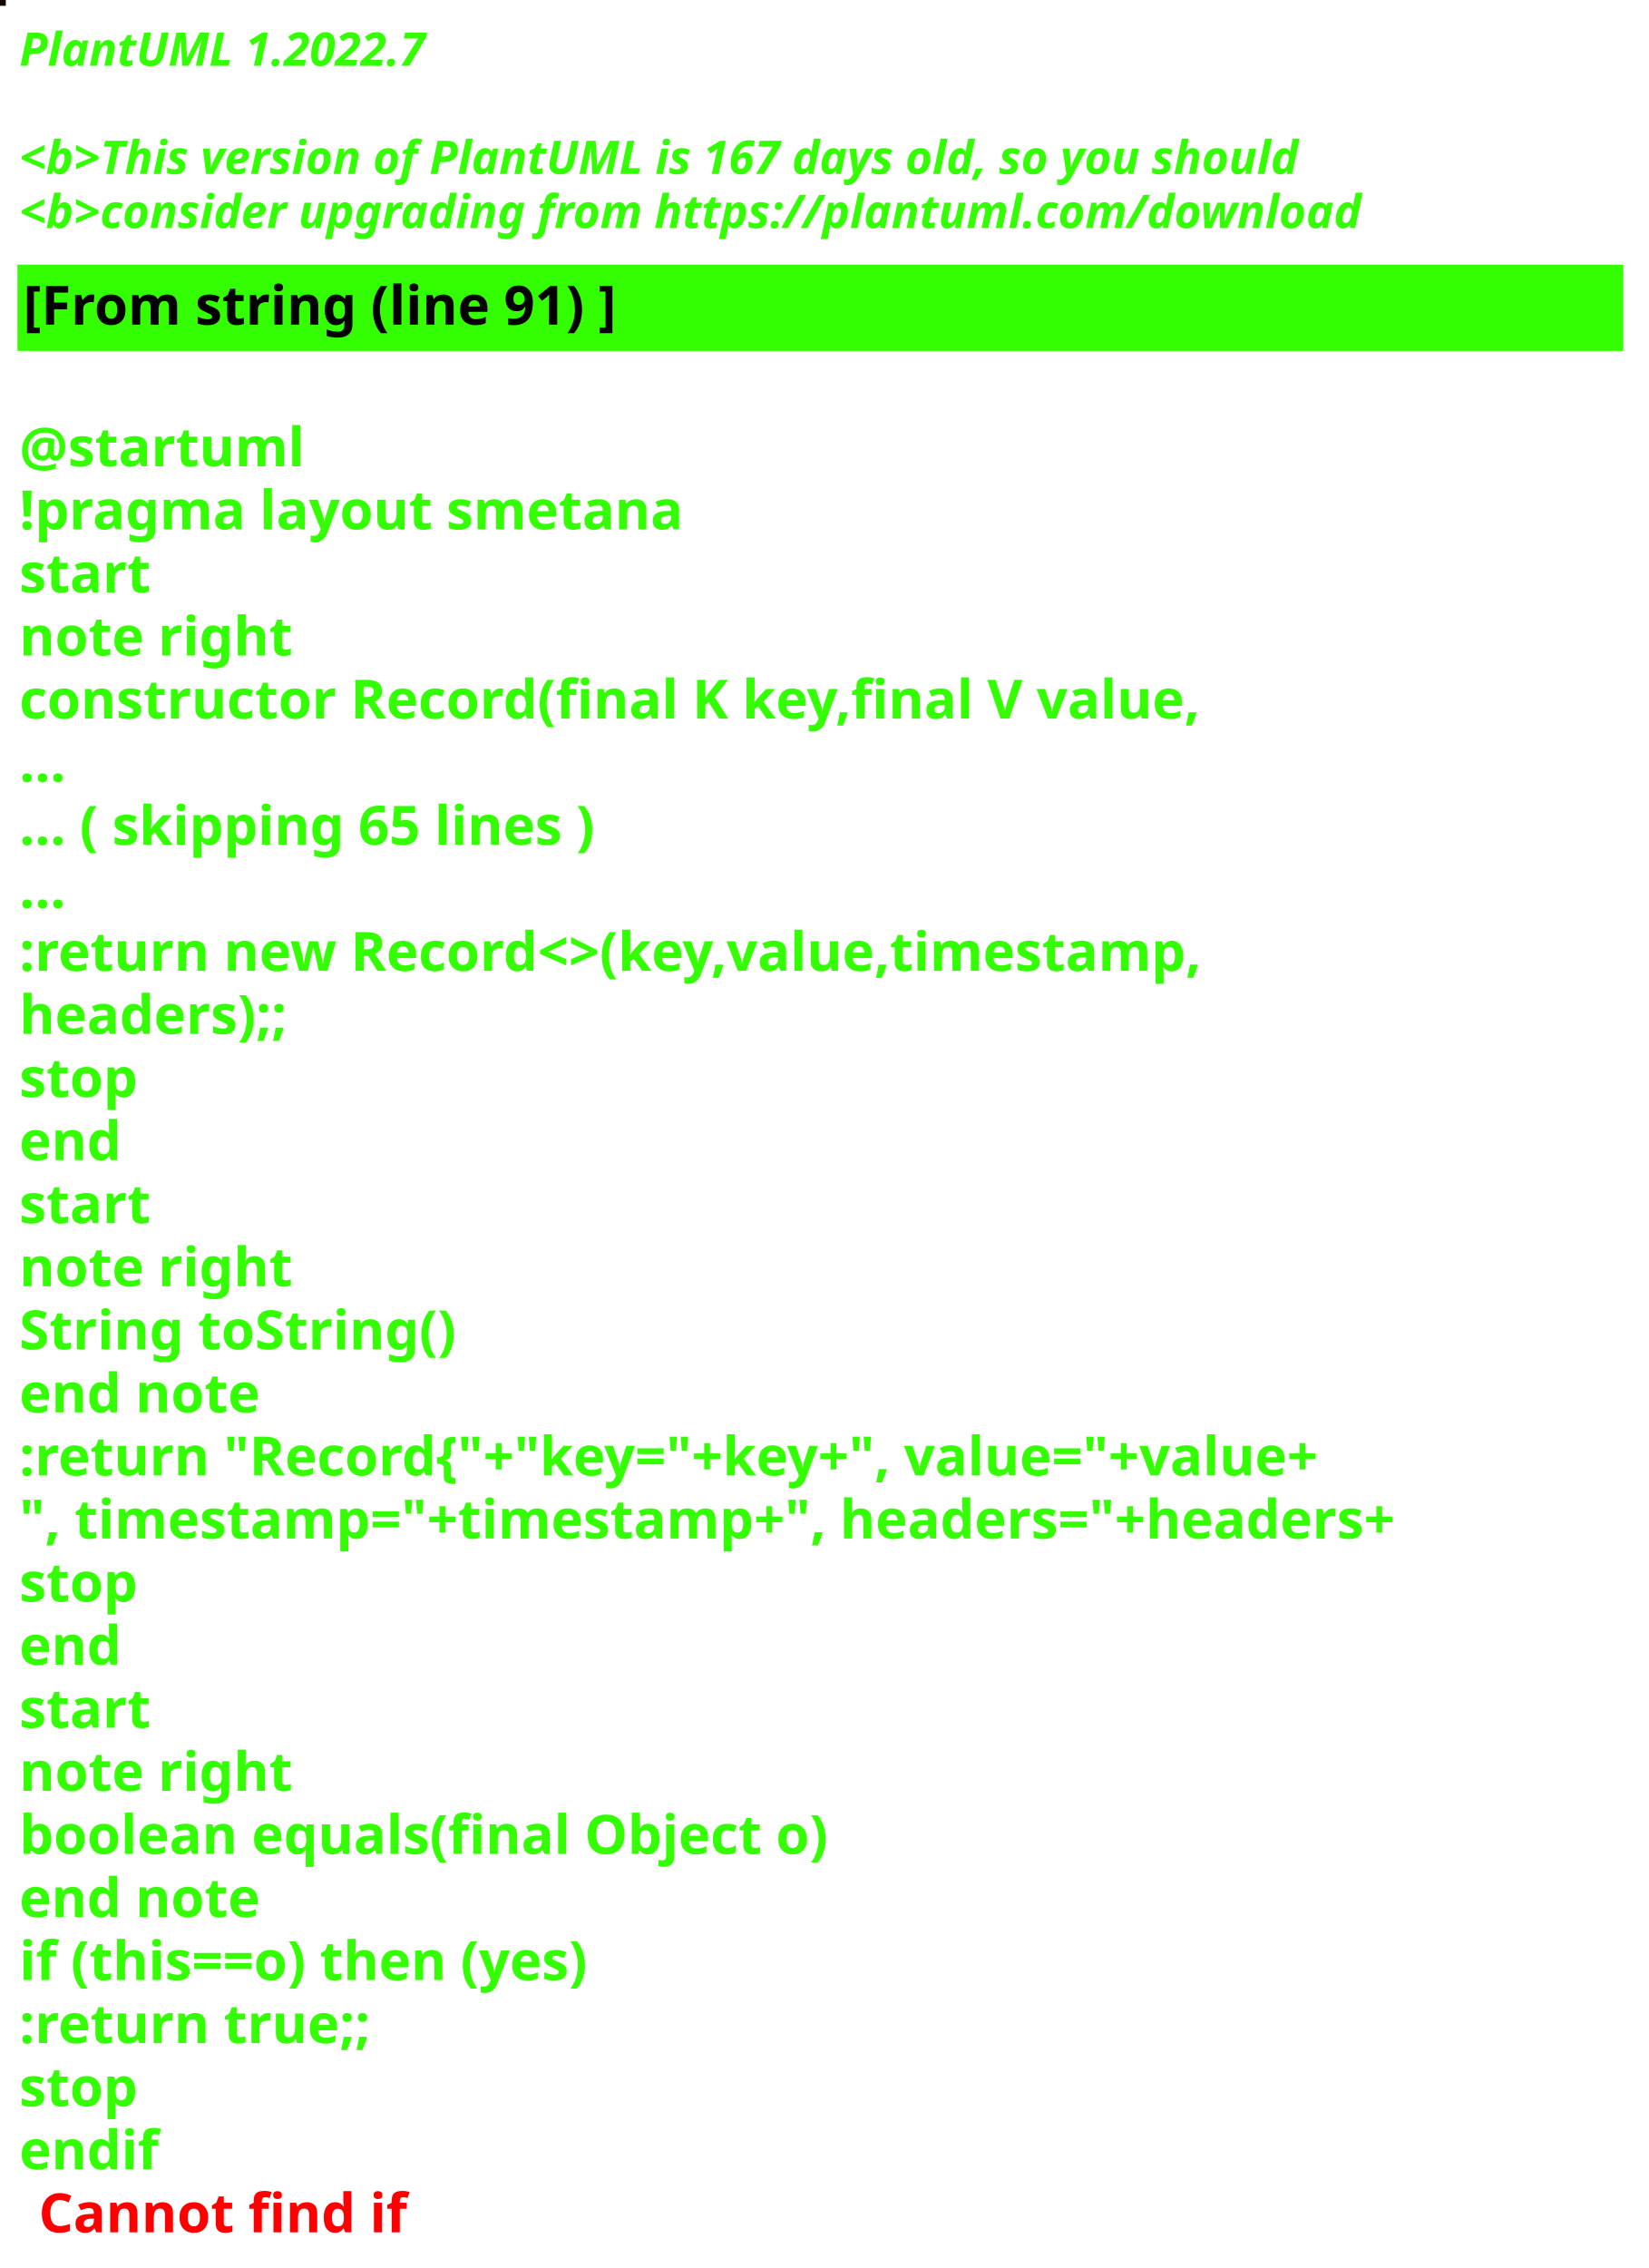
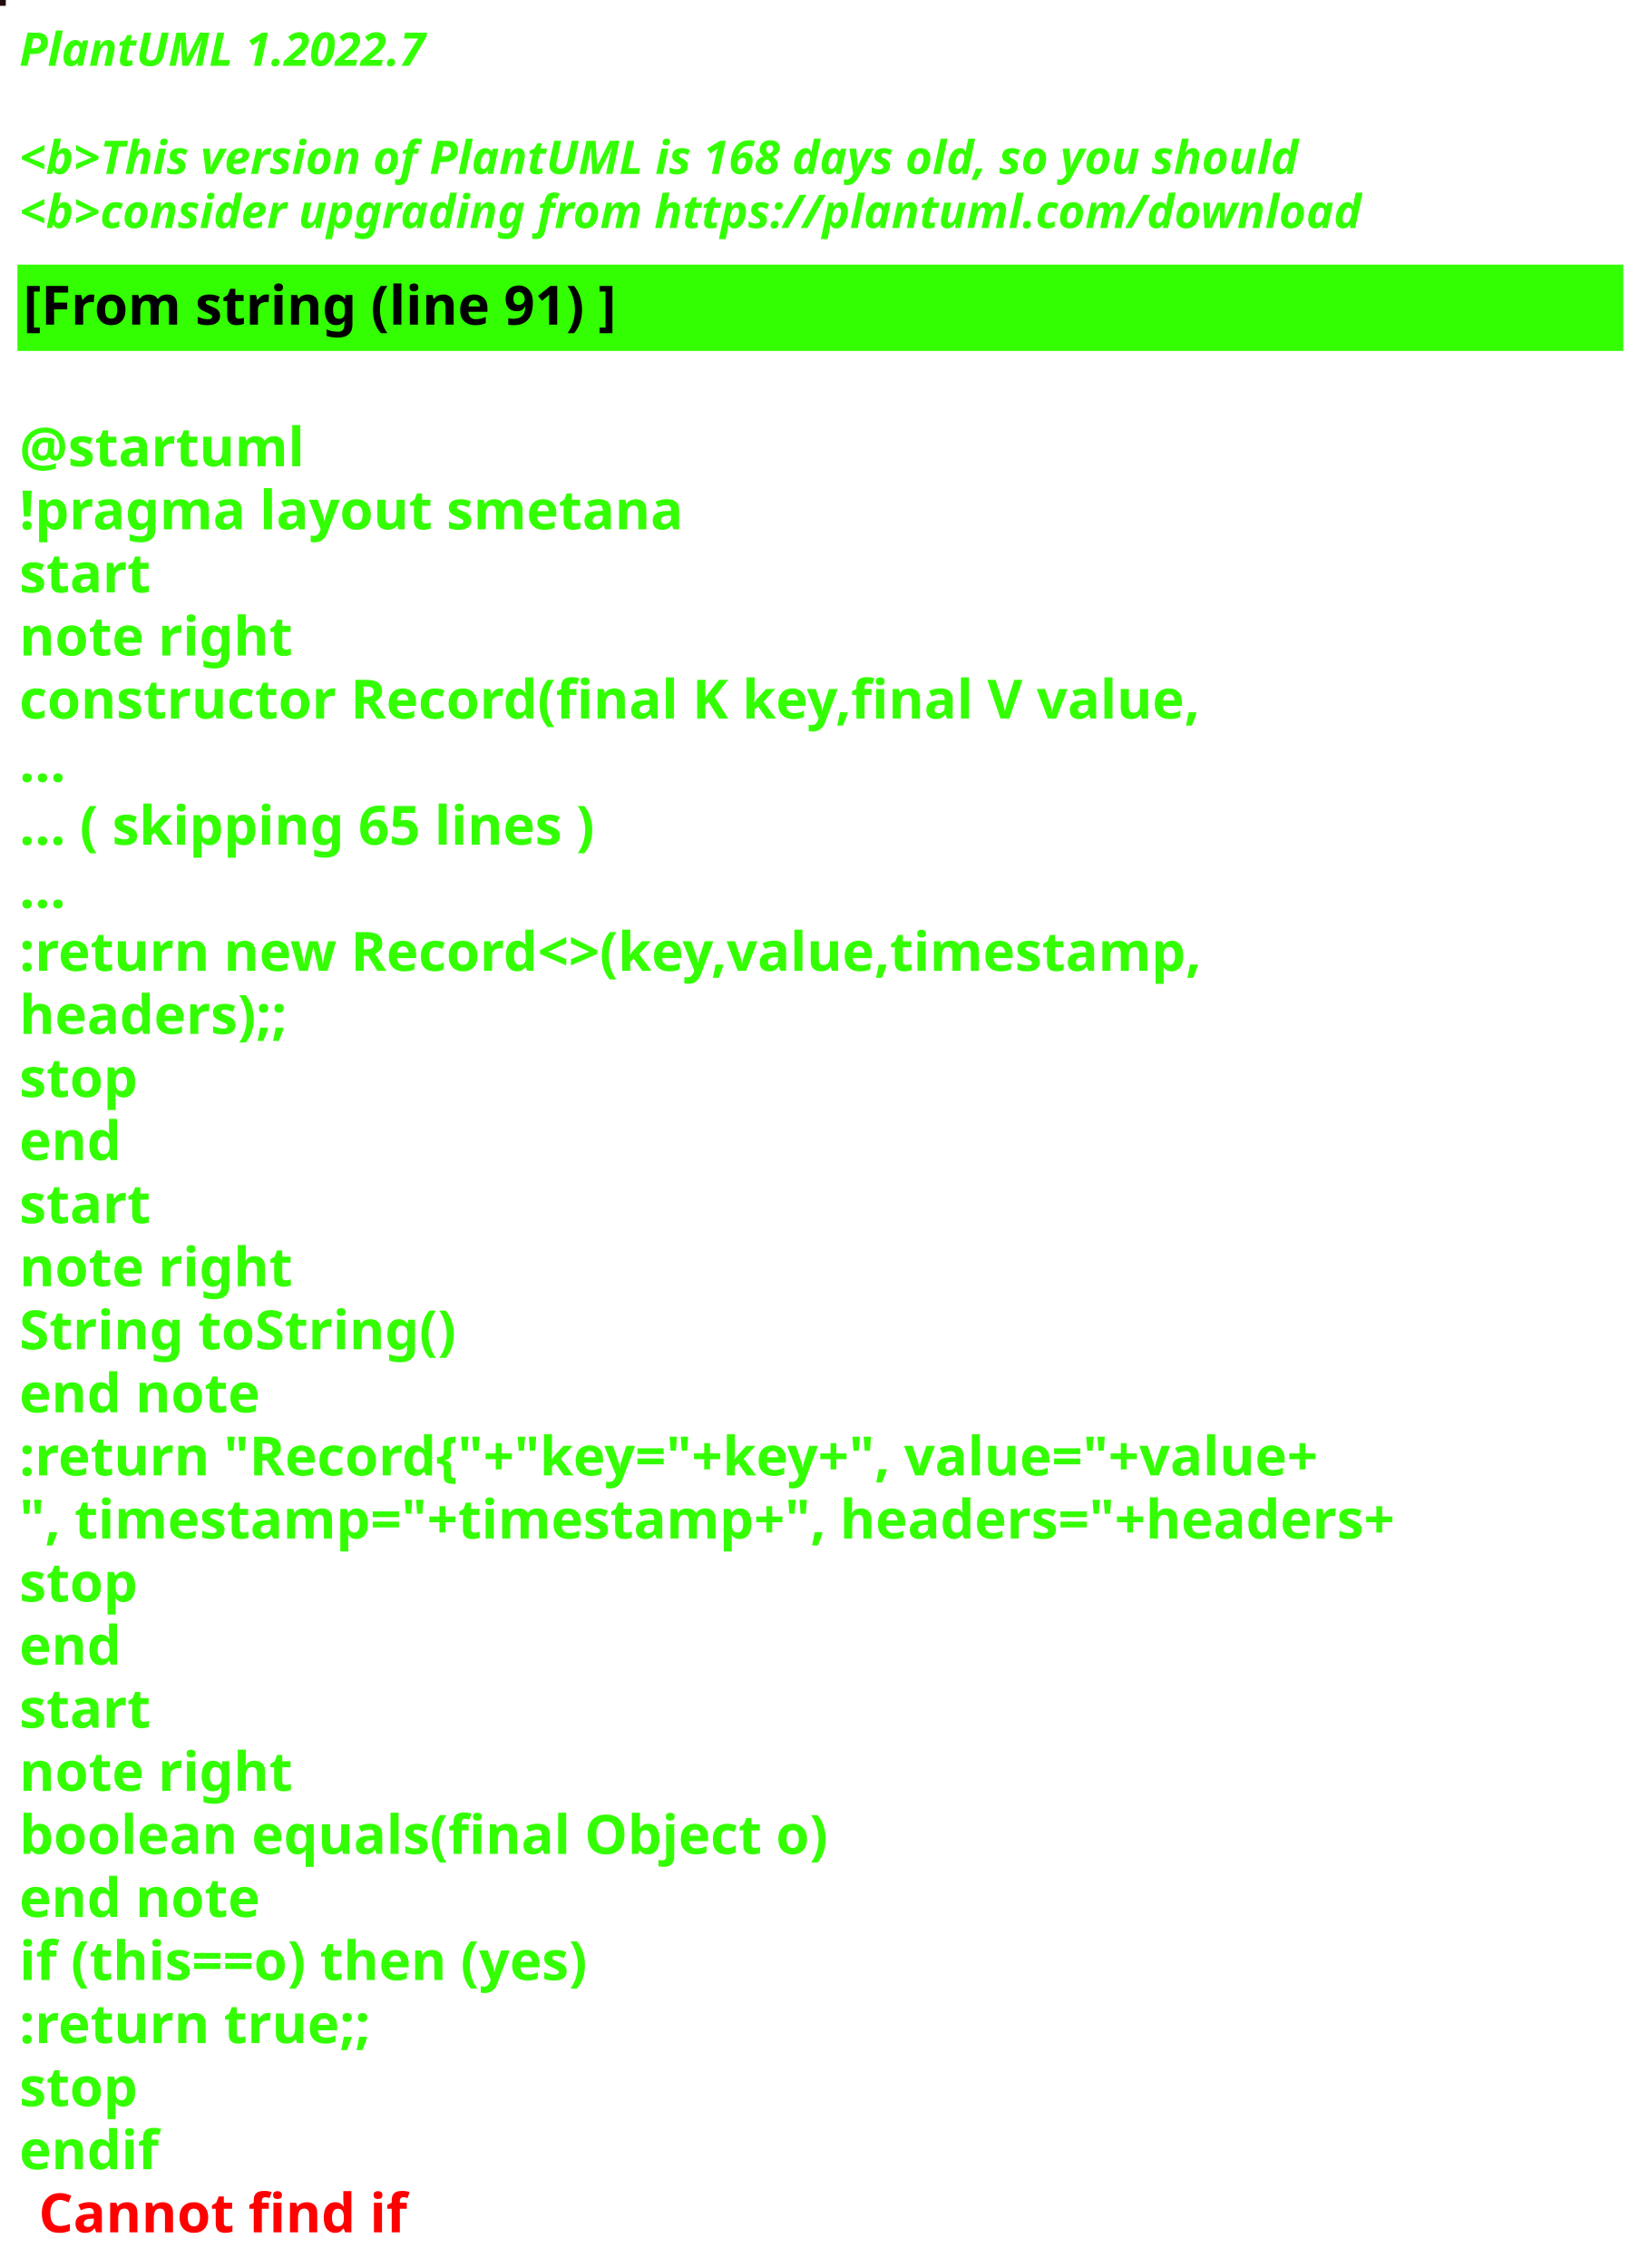
<svg xmlns="http://www.w3.org/2000/svg" contentStyleType="text/css" height="586px" preserveAspectRatio="none" style="width:426px;height:586px;background:#000000;" version="1.1" viewBox="0 0 426 586" width="426px" zoomAndPan="magnify">
  <defs />
  <g>
-     <rect fill="#170805" height="1" style="stroke:#170805;stroke-width:1.0;" width="1" x="0" y="0" />
+     <rect fill="#220B0C" height="1" style="stroke:#220B0C;stroke-width:1.0;" width="1" x="0" y="0" />
    <text fill="#33FF02" font-family="sans-serif" font-size="12" font-style="italic" font-weight="bold" lengthAdjust="spacing" textLength="127" x="5" y="17">PlantUML 1.2022.7</text>
    <text fill="#33FF02" font-family="sans-serif" font-size="12" font-style="italic" font-weight="bold" lengthAdjust="spacing" textLength="4" x="5" y="30.969"> </text>
-     <text fill="#33FF02" font-family="sans-serif" font-size="12" font-style="italic" font-weight="bold" lengthAdjust="spacing" textLength="399" x="5" y="44.938">&lt;b&gt;This version of PlantUML is 167 days old, so you should</text>
+     <text fill="#33FF02" font-family="sans-serif" font-size="12" font-style="italic" font-weight="bold" lengthAdjust="spacing" textLength="399" x="5" y="44.938">&lt;b&gt;This version of PlantUML is 168 days old, so you should</text>
    <text fill="#33FF02" font-family="sans-serif" font-size="12" font-style="italic" font-weight="bold" lengthAdjust="spacing" textLength="408" x="5" y="58.906">&lt;b&gt;consider upgrading from https://plantuml.com/download</text>
    <rect fill="#33FF02" height="21.297" style="stroke:#33FF02;stroke-width:1.0;" width="414" x="5" y="68.875" />
    <text fill="#000000" font-family="sans-serif" font-size="14" font-weight="bold" lengthAdjust="spacing" textLength="178" x="6" y="83.875">[From string (line 91) ]</text>
    <text fill="#33FF02" font-family="sans-serif" font-size="14" font-weight="bold" lengthAdjust="spacing" textLength="5" x="5" y="104.172"> </text>
    <text fill="#33FF02" font-family="sans-serif" font-size="14" font-weight="bold" lengthAdjust="spacing" textLength="79" x="5" y="120.469">@startuml</text>
    <text fill="#33FF02" font-family="sans-serif" font-size="14" font-weight="bold" lengthAdjust="spacing" textLength="190" x="5" y="136.766">!pragma layout smetana</text>
    <text fill="#33FF02" font-family="sans-serif" font-size="14" font-weight="bold" lengthAdjust="spacing" textLength="37" x="5" y="153.062">start</text>
    <text fill="#33FF02" font-family="sans-serif" font-size="14" font-weight="bold" lengthAdjust="spacing" textLength="78" x="5" y="169.359">note right</text>
    <text fill="#33FF02" font-family="sans-serif" font-size="14" font-weight="bold" lengthAdjust="spacing" textLength="348" x="5" y="185.656">constructor Record(final K key,final V value,</text>
    <text fill="#33FF02" font-family="sans-serif" font-size="14" font-weight="bold" lengthAdjust="spacing" textLength="15" x="5" y="201.953">...</text>
    <text fill="#33FF02" font-family="sans-serif" font-size="14" font-weight="bold" lengthAdjust="spacing" textLength="175" x="5" y="218.25">... ( skipping 65 lines )</text>
    <text fill="#33FF02" font-family="sans-serif" font-size="14" font-weight="bold" lengthAdjust="spacing" textLength="15" x="5" y="234.547">...</text>
    <text fill="#33FF02" font-family="sans-serif" font-size="14" font-weight="bold" lengthAdjust="spacing" textLength="353" x="5" y="250.844">:return new Record&lt;&gt;(key,value,timestamp,</text>
    <text fill="#33FF02" font-family="sans-serif" font-size="14" font-weight="bold" lengthAdjust="spacing" textLength="83" x="5" y="267.141">headers);;</text>
    <text fill="#33FF02" font-family="sans-serif" font-size="14" font-weight="bold" lengthAdjust="spacing" textLength="35" x="5" y="283.438">stop</text>
    <text fill="#33FF02" font-family="sans-serif" font-size="14" font-weight="bold" lengthAdjust="spacing" textLength="30" x="5" y="299.734">end</text>
    <text fill="#33FF02" font-family="sans-serif" font-size="14" font-weight="bold" lengthAdjust="spacing" textLength="37" x="5" y="316.031">start</text>
    <text fill="#33FF02" font-family="sans-serif" font-size="14" font-weight="bold" lengthAdjust="spacing" textLength="78" x="5" y="332.328">note right</text>
    <text fill="#33FF02" font-family="sans-serif" font-size="14" font-weight="bold" lengthAdjust="spacing" textLength="127" x="5" y="348.625">String toString()</text>
    <text fill="#33FF02" font-family="sans-serif" font-size="14" font-weight="bold" lengthAdjust="spacing" textLength="71" x="5" y="364.922">end note</text>
    <text fill="#33FF02" font-family="sans-serif" font-size="14" font-weight="bold" lengthAdjust="spacing" textLength="403" x="5" y="381.219">:return "Record{"+"key="+key+", value="+value+</text>
    <text fill="#33FF02" font-family="sans-serif" font-size="14" font-weight="bold" lengthAdjust="spacing" textLength="414" x="5" y="397.516">", timestamp="+timestamp+", headers="+headers+</text>
    <text fill="#33FF02" font-family="sans-serif" font-size="14" font-weight="bold" lengthAdjust="spacing" textLength="35" x="5" y="413.812">stop</text>
    <text fill="#33FF02" font-family="sans-serif" font-size="14" font-weight="bold" lengthAdjust="spacing" textLength="30" x="5" y="430.109">end</text>
    <text fill="#33FF02" font-family="sans-serif" font-size="14" font-weight="bold" lengthAdjust="spacing" textLength="37" x="5" y="446.406">start</text>
    <text fill="#33FF02" font-family="sans-serif" font-size="14" font-weight="bold" lengthAdjust="spacing" textLength="78" x="5" y="462.703">note right</text>
    <text fill="#33FF02" font-family="sans-serif" font-size="14" font-weight="bold" lengthAdjust="spacing" textLength="236" x="5" y="479">boolean equals(final Object o)</text>
    <text fill="#33FF02" font-family="sans-serif" font-size="14" font-weight="bold" lengthAdjust="spacing" textLength="71" x="5" y="495.297">end note</text>
    <text fill="#33FF02" font-family="sans-serif" font-size="14" font-weight="bold" lengthAdjust="spacing" textLength="176" x="5" y="511.594">if (this==o) then (yes)</text>
    <text fill="#33FF02" font-family="sans-serif" font-size="14" font-weight="bold" lengthAdjust="spacing" textLength="106" x="5" y="527.891">:return true;;</text>
    <text fill="#33FF02" font-family="sans-serif" font-size="14" font-weight="bold" lengthAdjust="spacing" textLength="35" x="5" y="544.188">stop</text>
    <text fill="#33FF02" font-family="sans-serif" font-size="14" font-weight="bold" lengthAdjust="spacing" text-decoration="wavy underline" textLength="40" x="5" y="560.484">endif</text>
    <text fill="#FF0000" font-family="sans-serif" font-size="14" font-weight="bold" lengthAdjust="spacing" textLength="106" x="10" y="576.781">Cannot find if</text>
  </g>
</svg>
